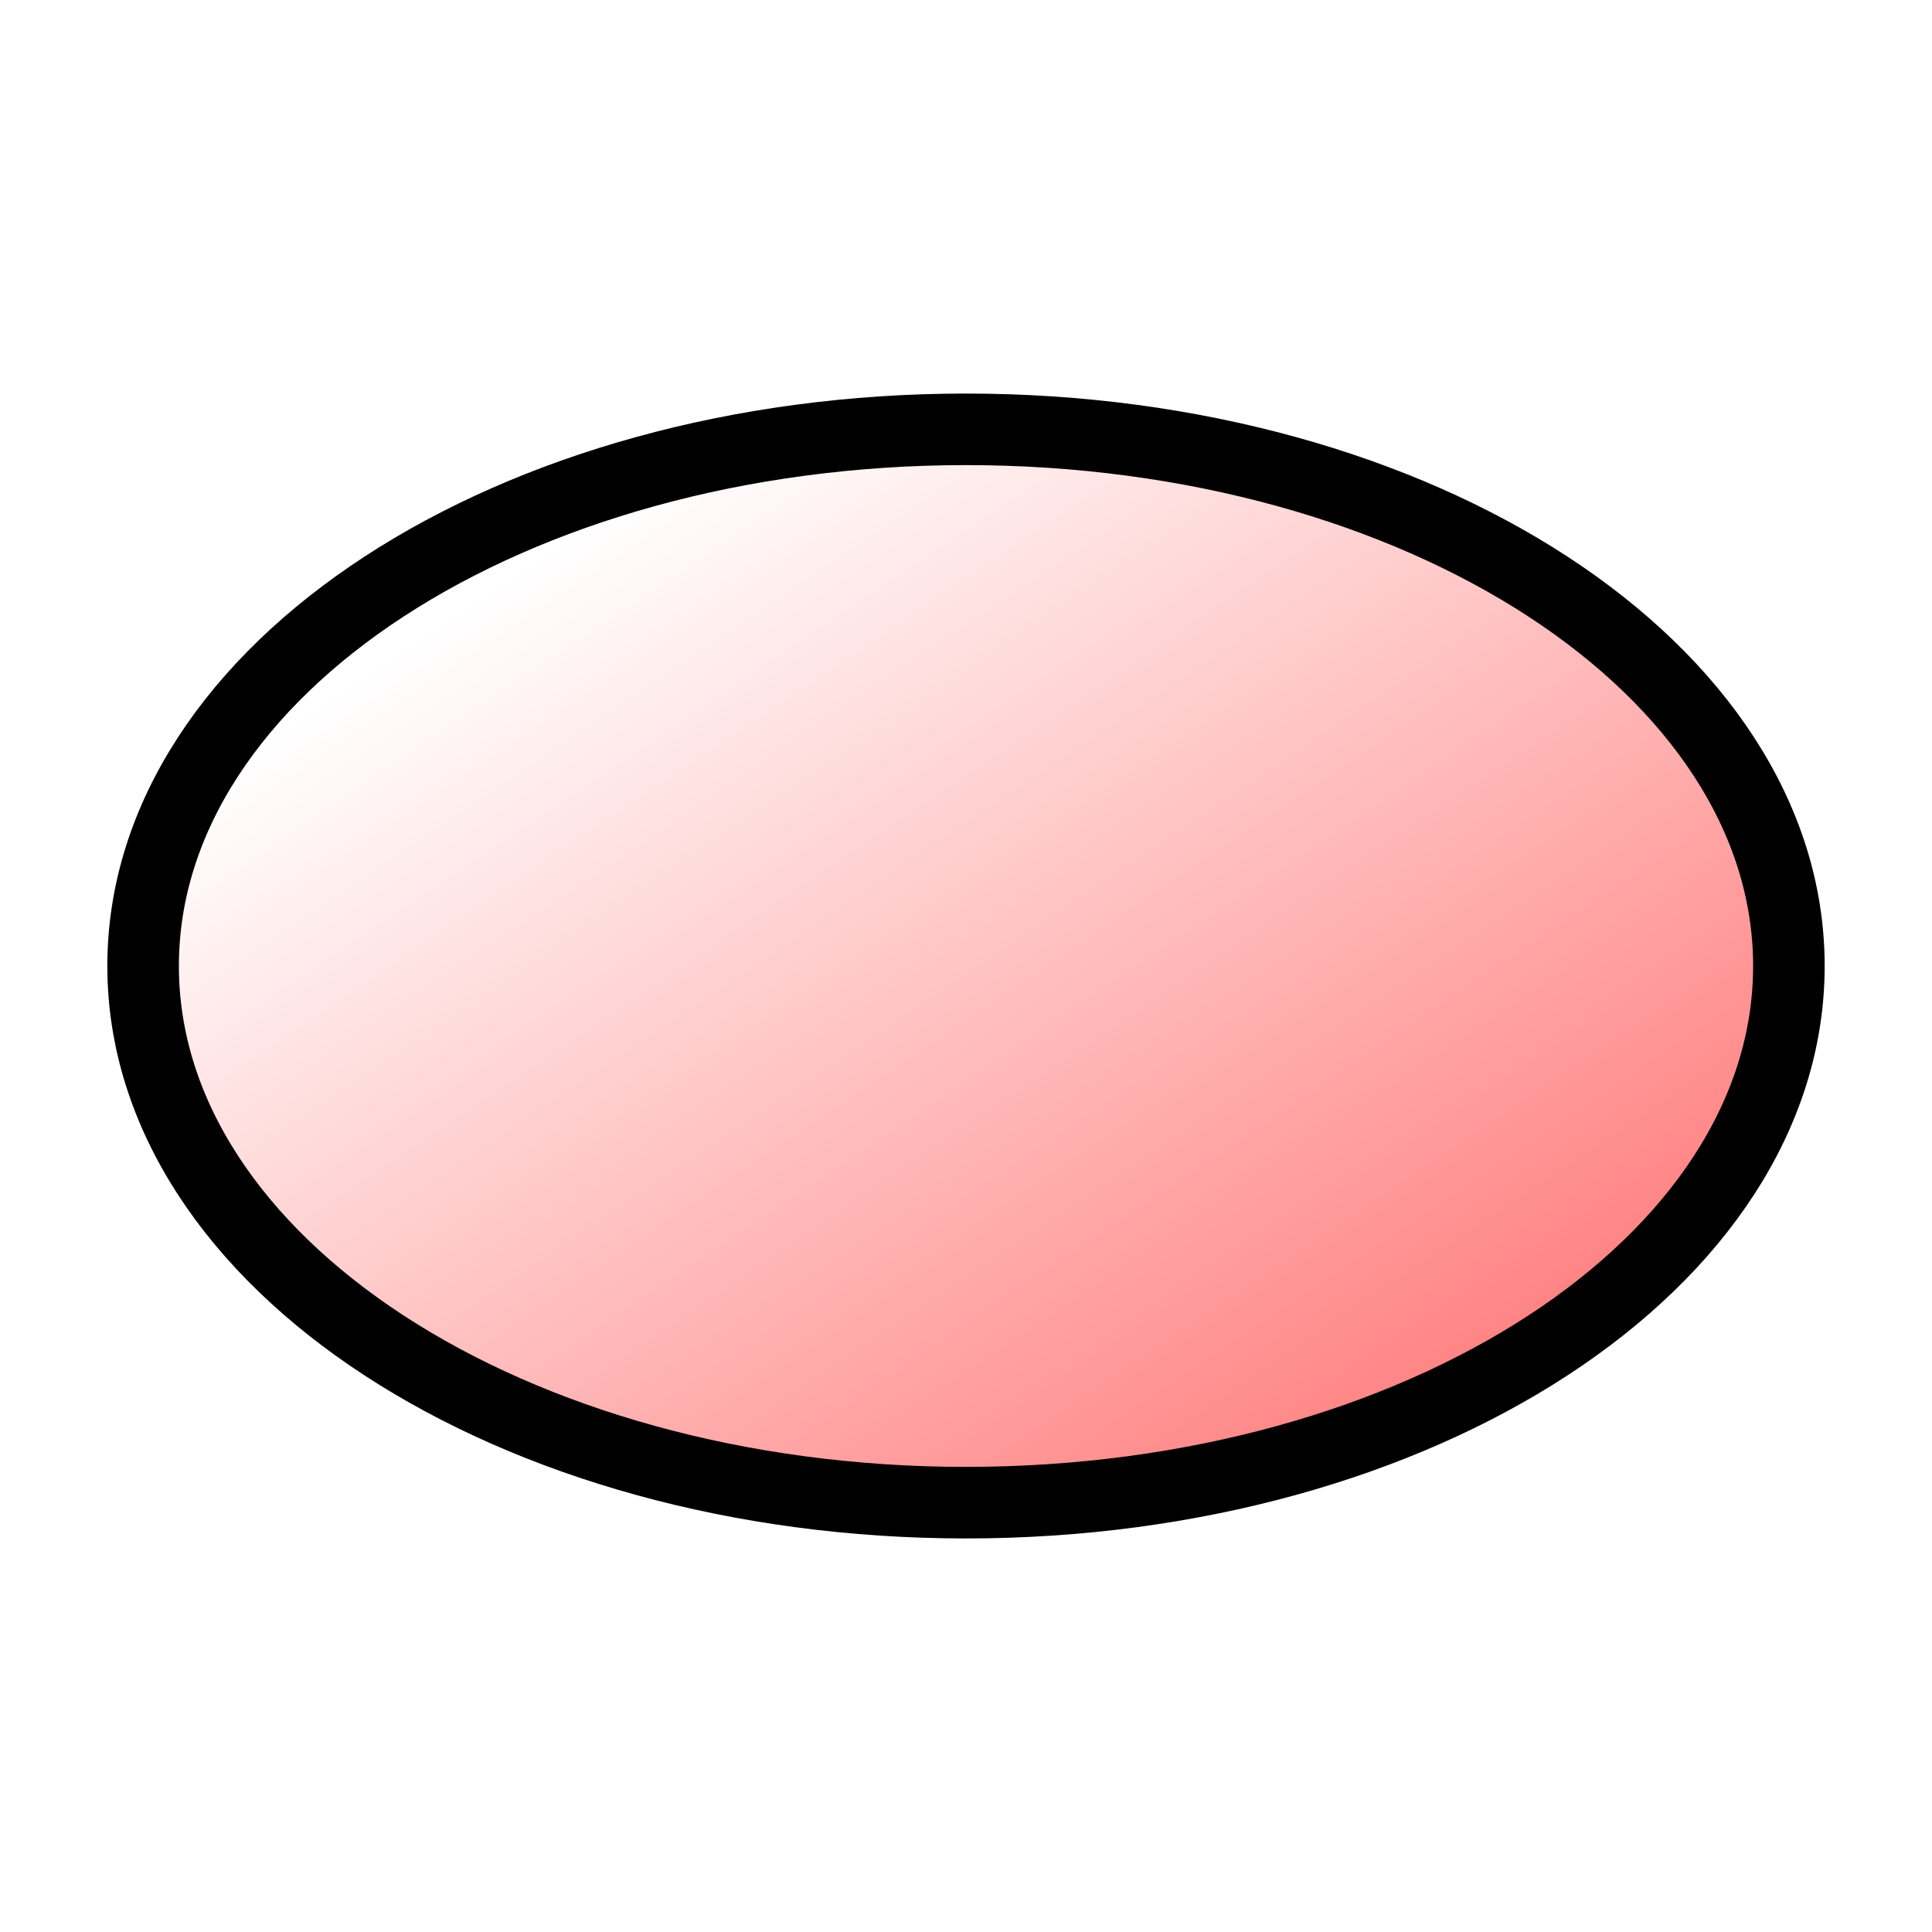
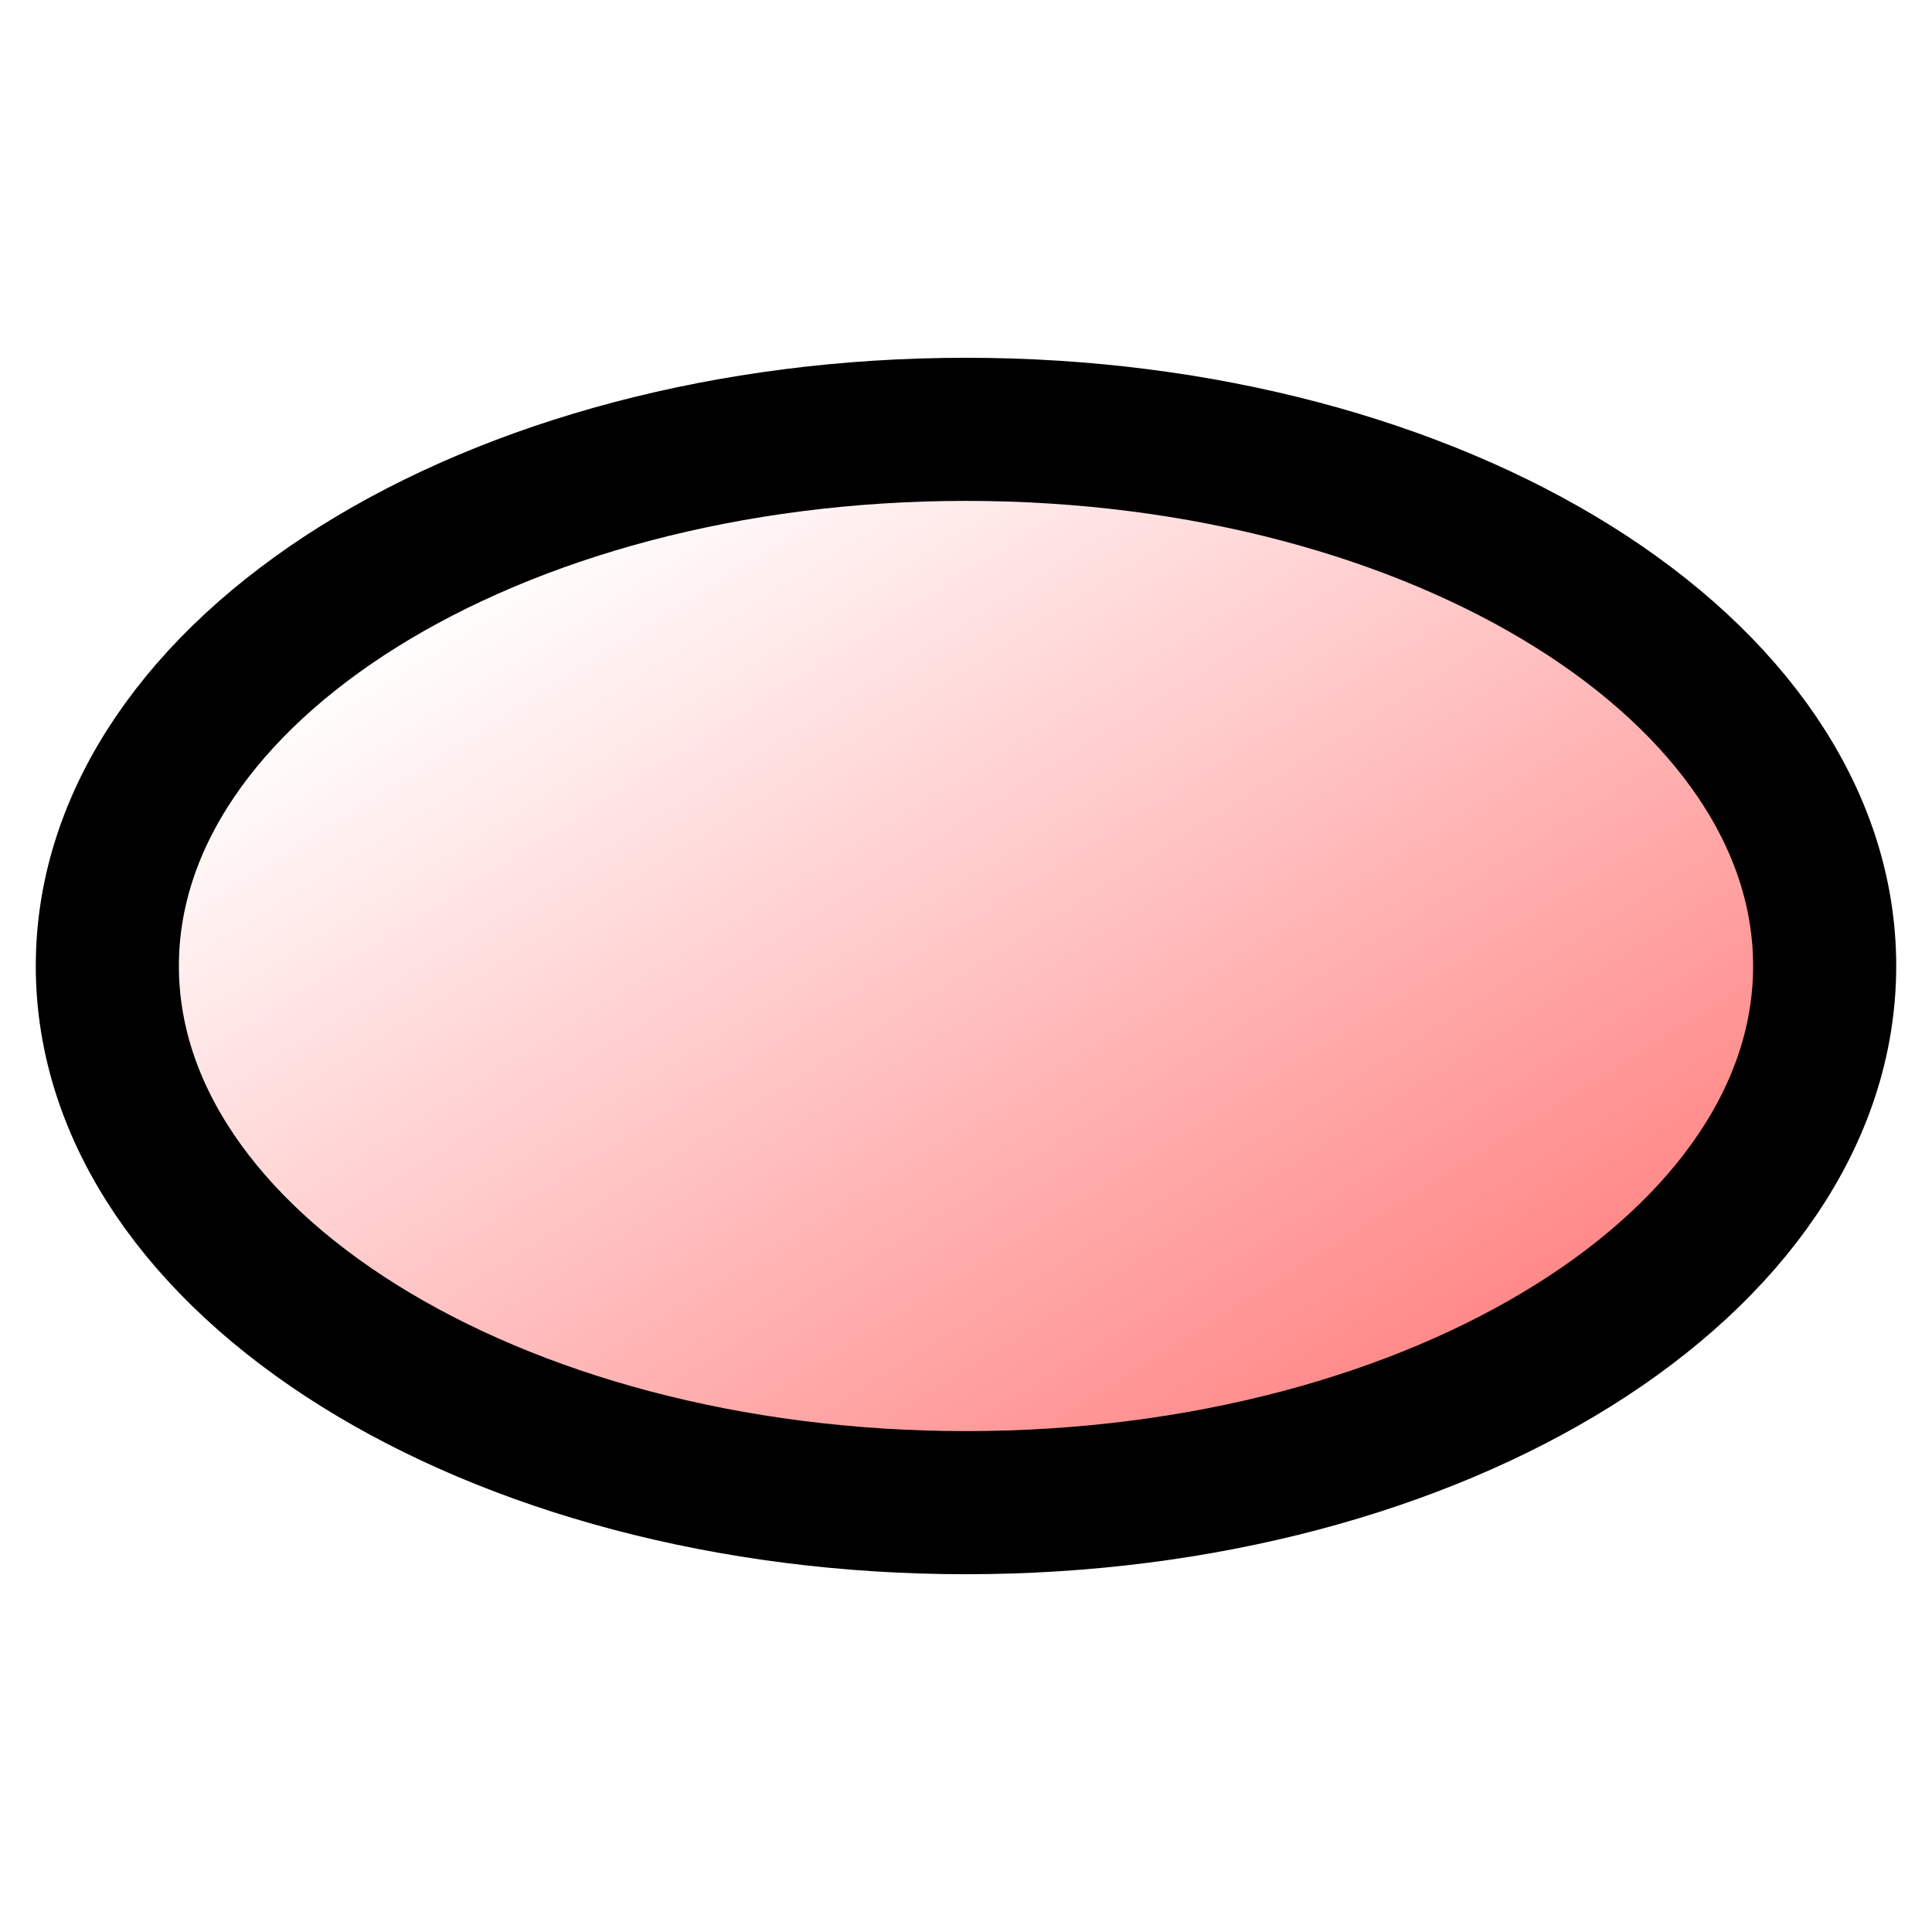
- <svg xmlns="http://www.w3.org/2000/svg" viewBox="0 0 24 24" width="24" height="24" class="svg_icon">
+ <svg xmlns="http://www.w3.org/2000/svg" viewBox="0 0 24 24" width="24" height="24">
  <svg viewBox="0 0 54 54">
    <defs>
      <linearGradient y2="1.0" x2="1.0" y1="0.188" x1="0.172" id="svg_4">
        <stop stop-opacity="1" stop-color="#ffffff" offset="0.0" />
        <stop stop-opacity="1" stop-color="#ff6666" offset="1.0" />
      </linearGradient>
    </defs>
-     <g>
-       <ellipse stroke-opacity="1" fill-opacity="1" stroke-width="2" stroke="#000000" fill="url(#svg_4)" id="svg_1" rx="23" ry="15" cy="27" cx="27" />
-     </g>
+     <ellipse stroke-opacity="1" fill-opacity="1" stroke-width="4" stroke="#000000" fill="url(#svg_4)" id="svg_1" rx="24" ry="15" cy="27" cx="27" />
  </svg>
</svg>
